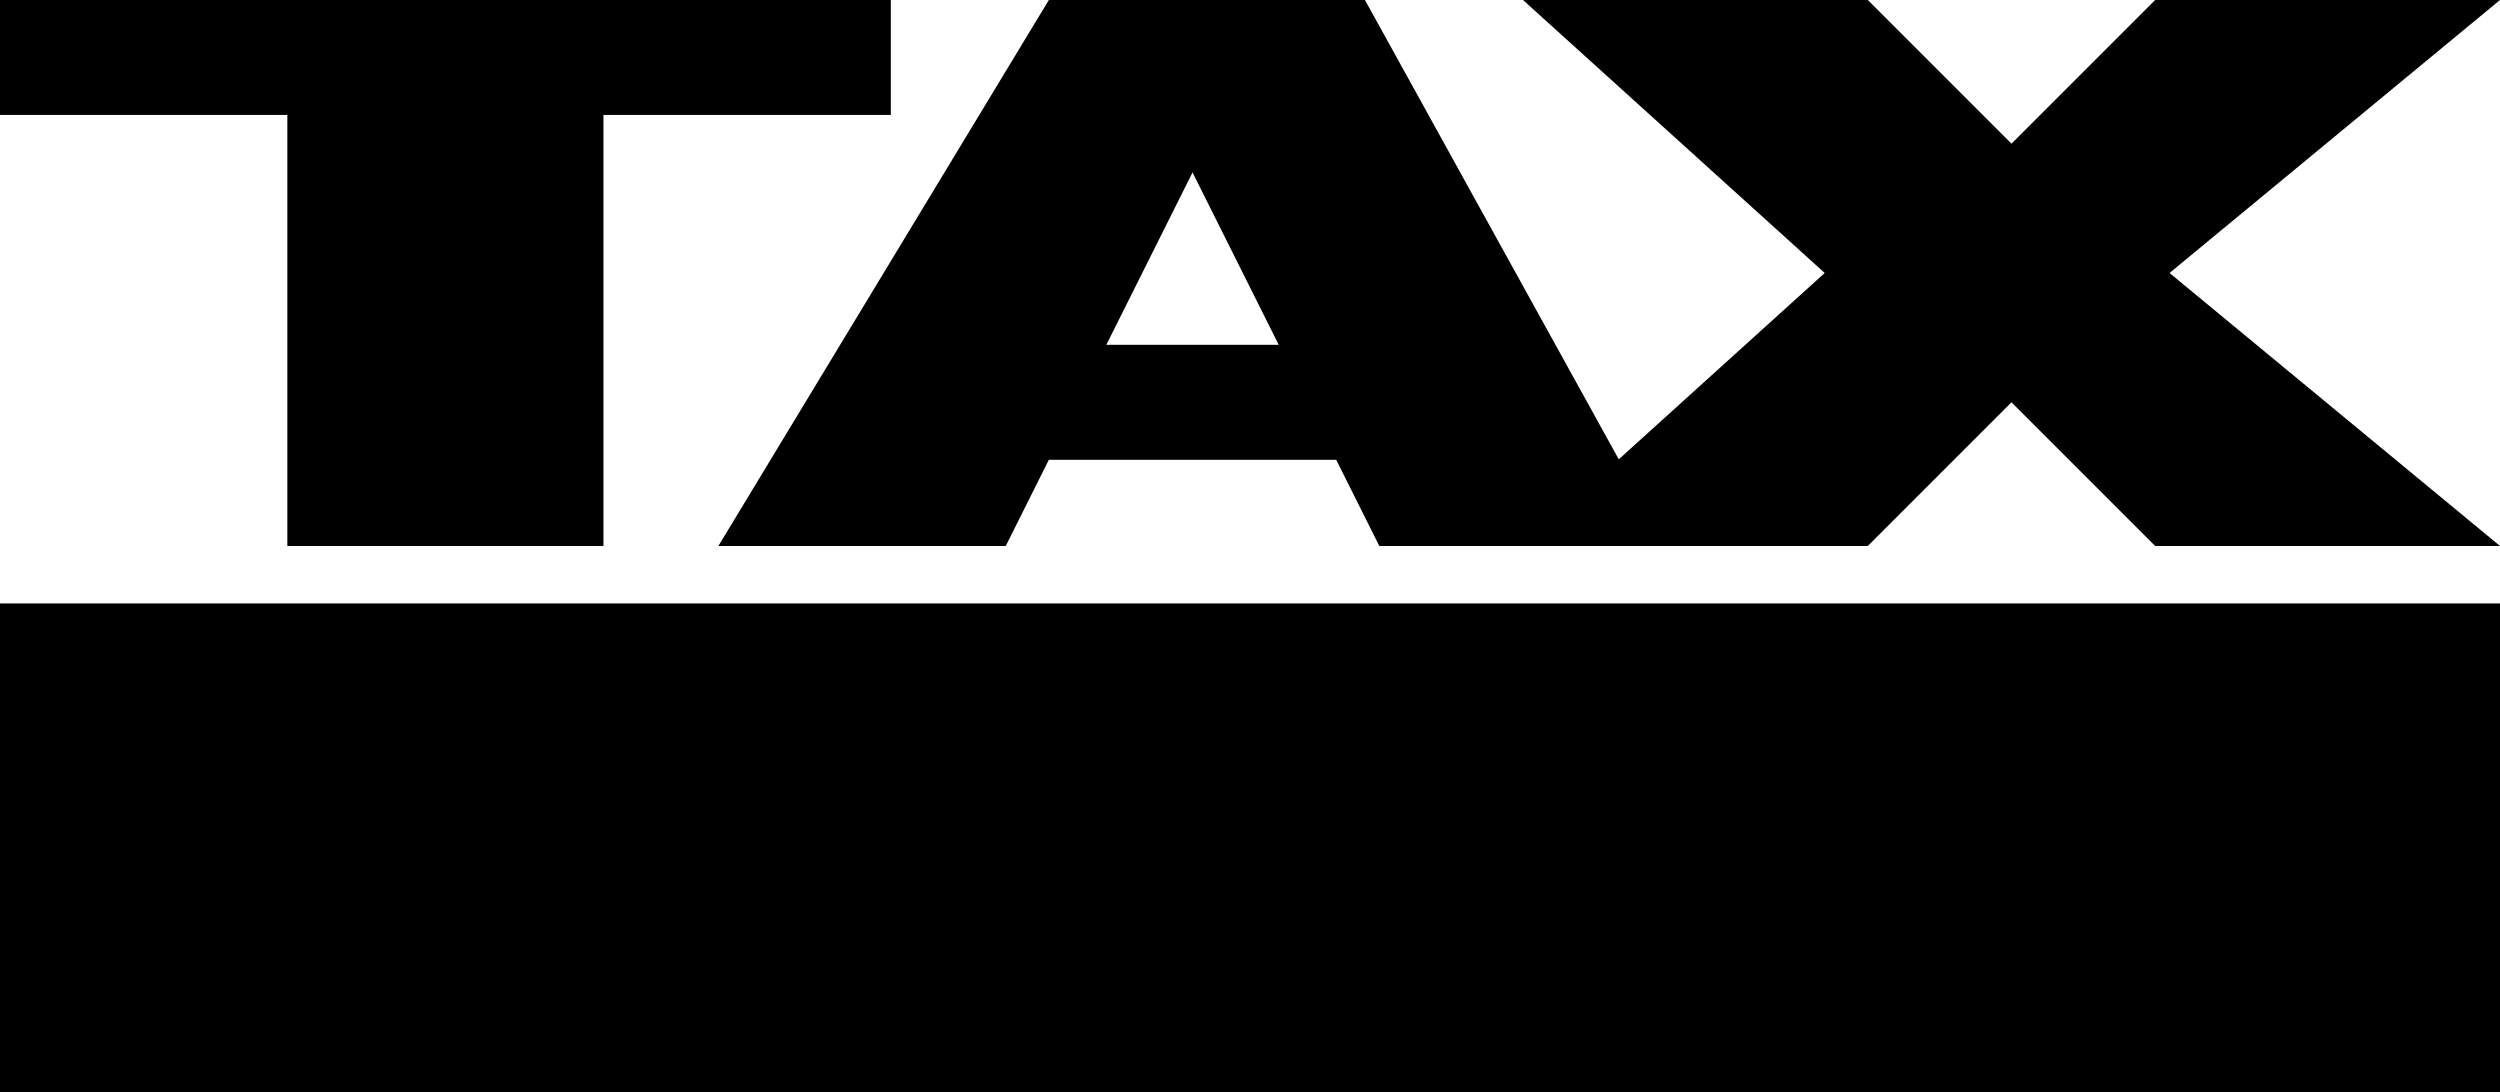
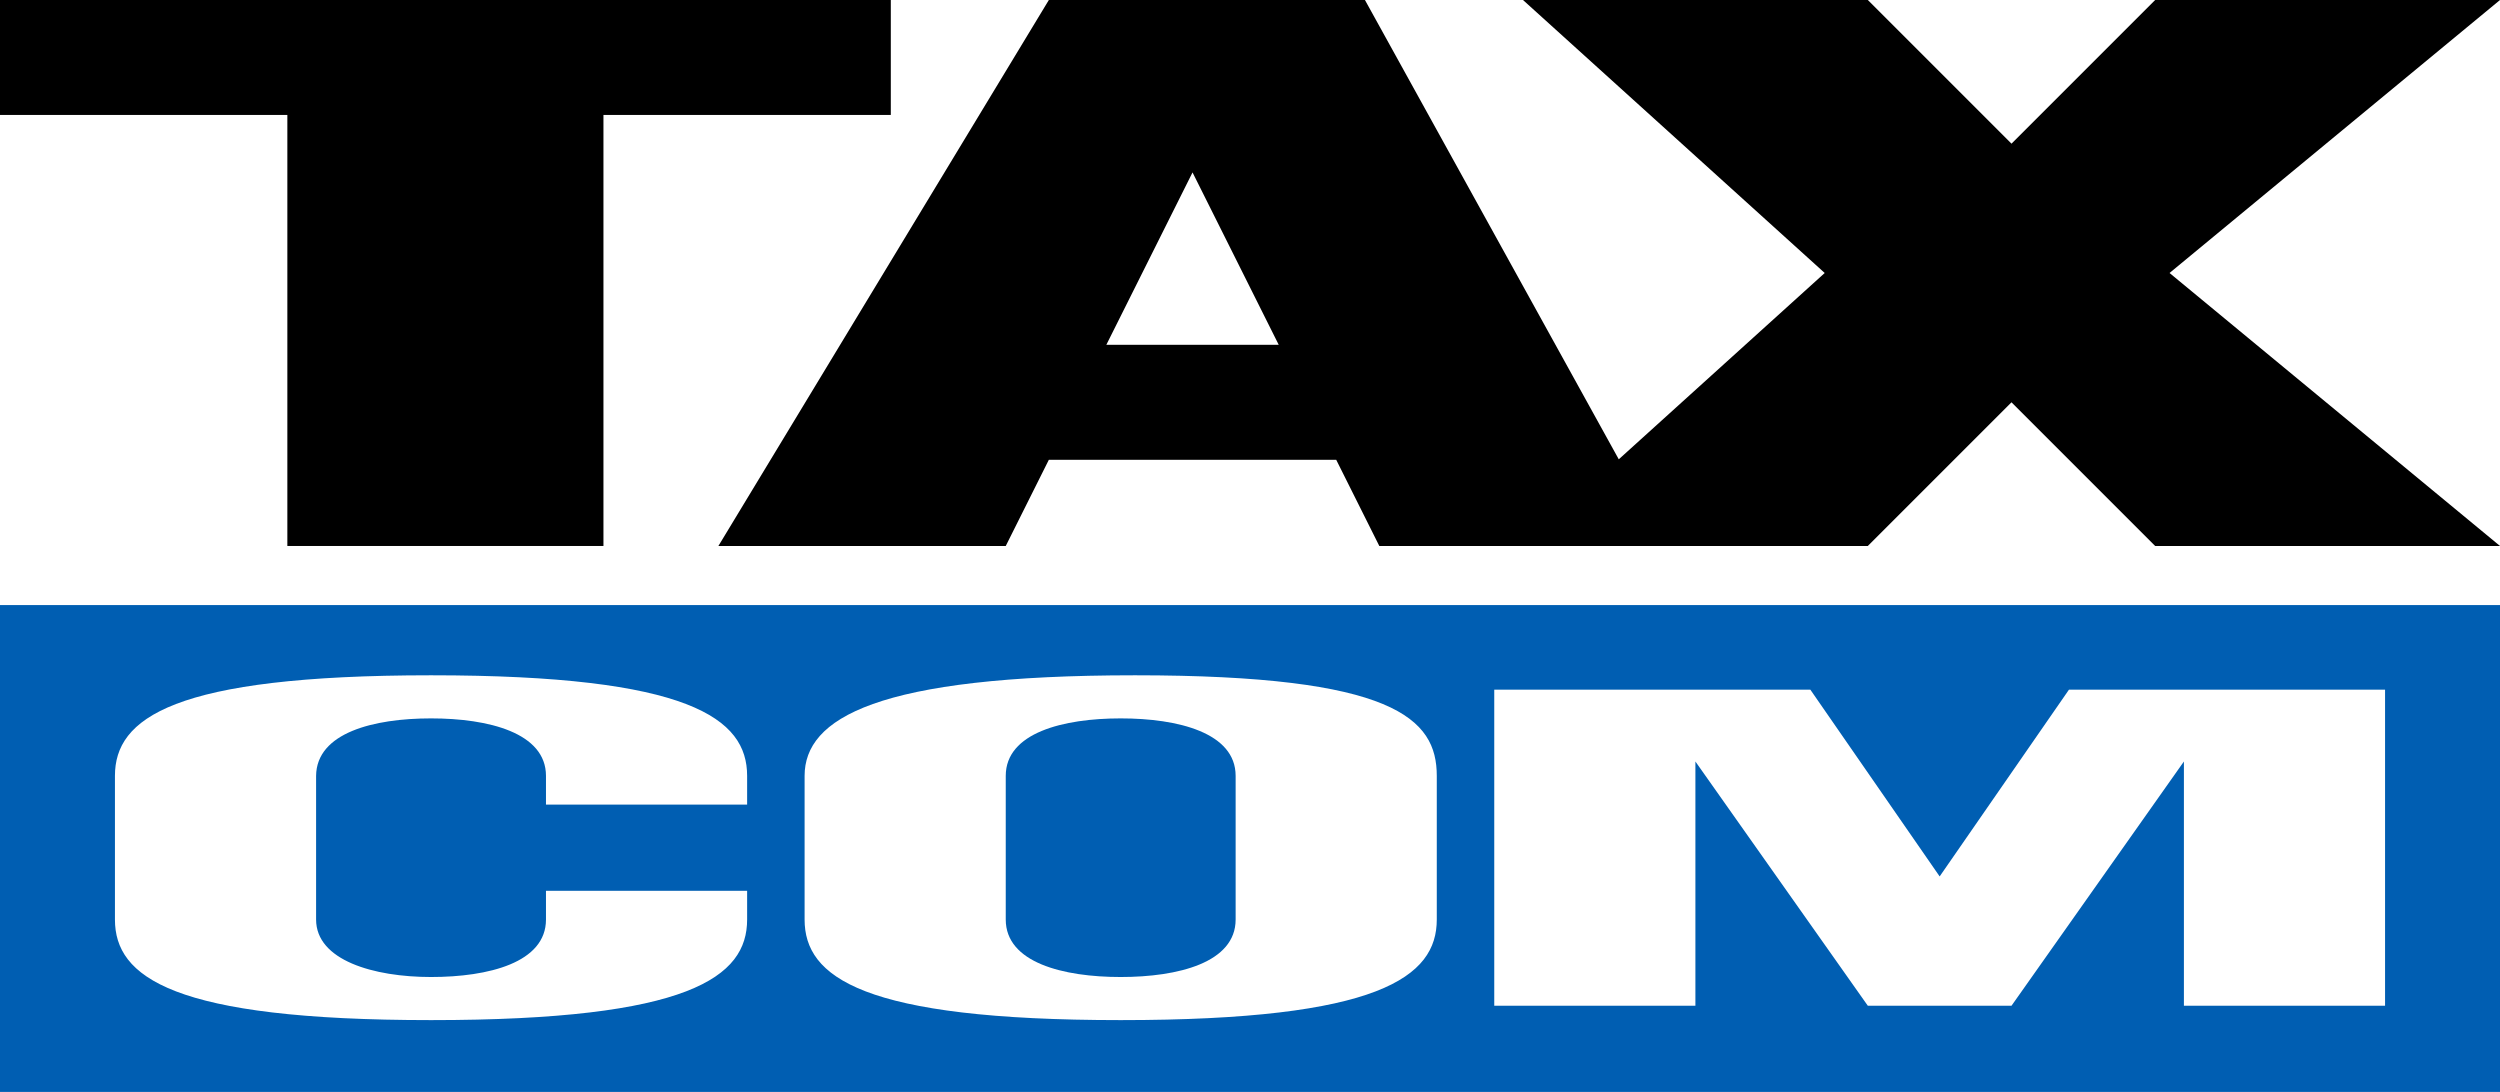
- <svg xmlns="http://www.w3.org/2000/svg" width="87" height="38" viewBox="0 0 87 38">
-   <rect y="21" width="87" height="17" class="background" />
-   <path d="M35 27C35 25.5 37 25 39 25C41 25 43 25.5 43 27V32C43 33.5 41 34 39 34C37 34 35 33.5 35 32V27Z" class="primary" />
-   <path fill-rule="evenodd" clip-rule="evenodd" d="M0 38V21.056H87V38H0ZM19 28H26V27C26 25 24 23.5 15 23.5C6 23.5 4 25 4 27V32C4 34 6 35.5 15 35.5C24 35.5 26 34 26 32V31H19V32C19 33.5 17 34 15 34C13 34 11 33.417 11 32V27C11.015 25.5 13 25 15 25C17 25 19 25.5 19 27V28ZM39 35.5C48 35.5 50 34 50 32V27C50 25 48.5 23.5 39.5 23.5C30.5 23.5 28 25 28 27V32C28 34 30 35.5 39 35.5ZM76 35L83 35V24L72 24L67.5 30.5L63 24H52V35H59V26.5L65 35H70L76 26.5V35Z" class="primary" />
-   <path d="M21 4H31V2.11596e-06H0V4L10 4V19H21V4Z" class="dark" />
-   <path fill-rule="evenodd" clip-rule="evenodd" d="M75 19H87L75.5 9.5L87 0H75L70 5L65 0L53 2.11596e-06L63.5 9.5L56.333 15.984L47.5 1.90735e-06H36.5L25 19H35L36.5 16H46.5L48 19H65L70 14L75 19ZM41.5 6L44.5 12H38.5L41.5 6Z" class="dark" />
+ <svg xmlns="http://www.w3.org/2000/svg" width="87" height="38" viewBox="0 0 87 38" fill="none">
+   <path d="M35 27C35 25.5 37 25 39 25C41 25 43 25.5 43 27V32C43 33.5 41 34 39 34C37 34 35 33.5 35 32V27Z" fill="#005EB2" />
+   <path fill-rule="evenodd" clip-rule="evenodd" d="M0 38V21.056H87V38H0ZM19 28H26V27C26 25 24 23.5 15 23.5C6 23.5 4 25 4 27V32C4 34 6 35.5 15 35.5C24 35.5 26 34 26 32V31H19V32C19 33.5 17 34 15 34C13 34 11 33.417 11 32V27C11.015 25.5 13 25 15 25C17 25 19 25.5 19 27V28ZM39 35.5C48 35.5 50 34 50 32V27C50 25 48.5 23.5 39.5 23.5C30.5 23.5 28 25 28 27V32C28 34 30 35.5 39 35.5ZM76 35L83 35V24L72 24L67.5 30.5L63 24H52V35H59V26.5L65 35H70L76 26.5V35Z" fill="#005EB2" />
+   <path d="M21 4H31V2.11596e-06H0V4L10 4V19H21V4Z" fill="black" />
+   <path fill-rule="evenodd" clip-rule="evenodd" d="M75 19H87L75.5 9.5L87 0H75L70 5L65 0L53 2.11596e-06L63.5 9.5L56.333 15.984L47.5 1.90735e-06H36.5L25 19H35L36.5 16H46.5L48 19H65L70 14L75 19ZM41.5 6L44.5 12H38.5L41.5 6Z" fill="black" />
</svg>
